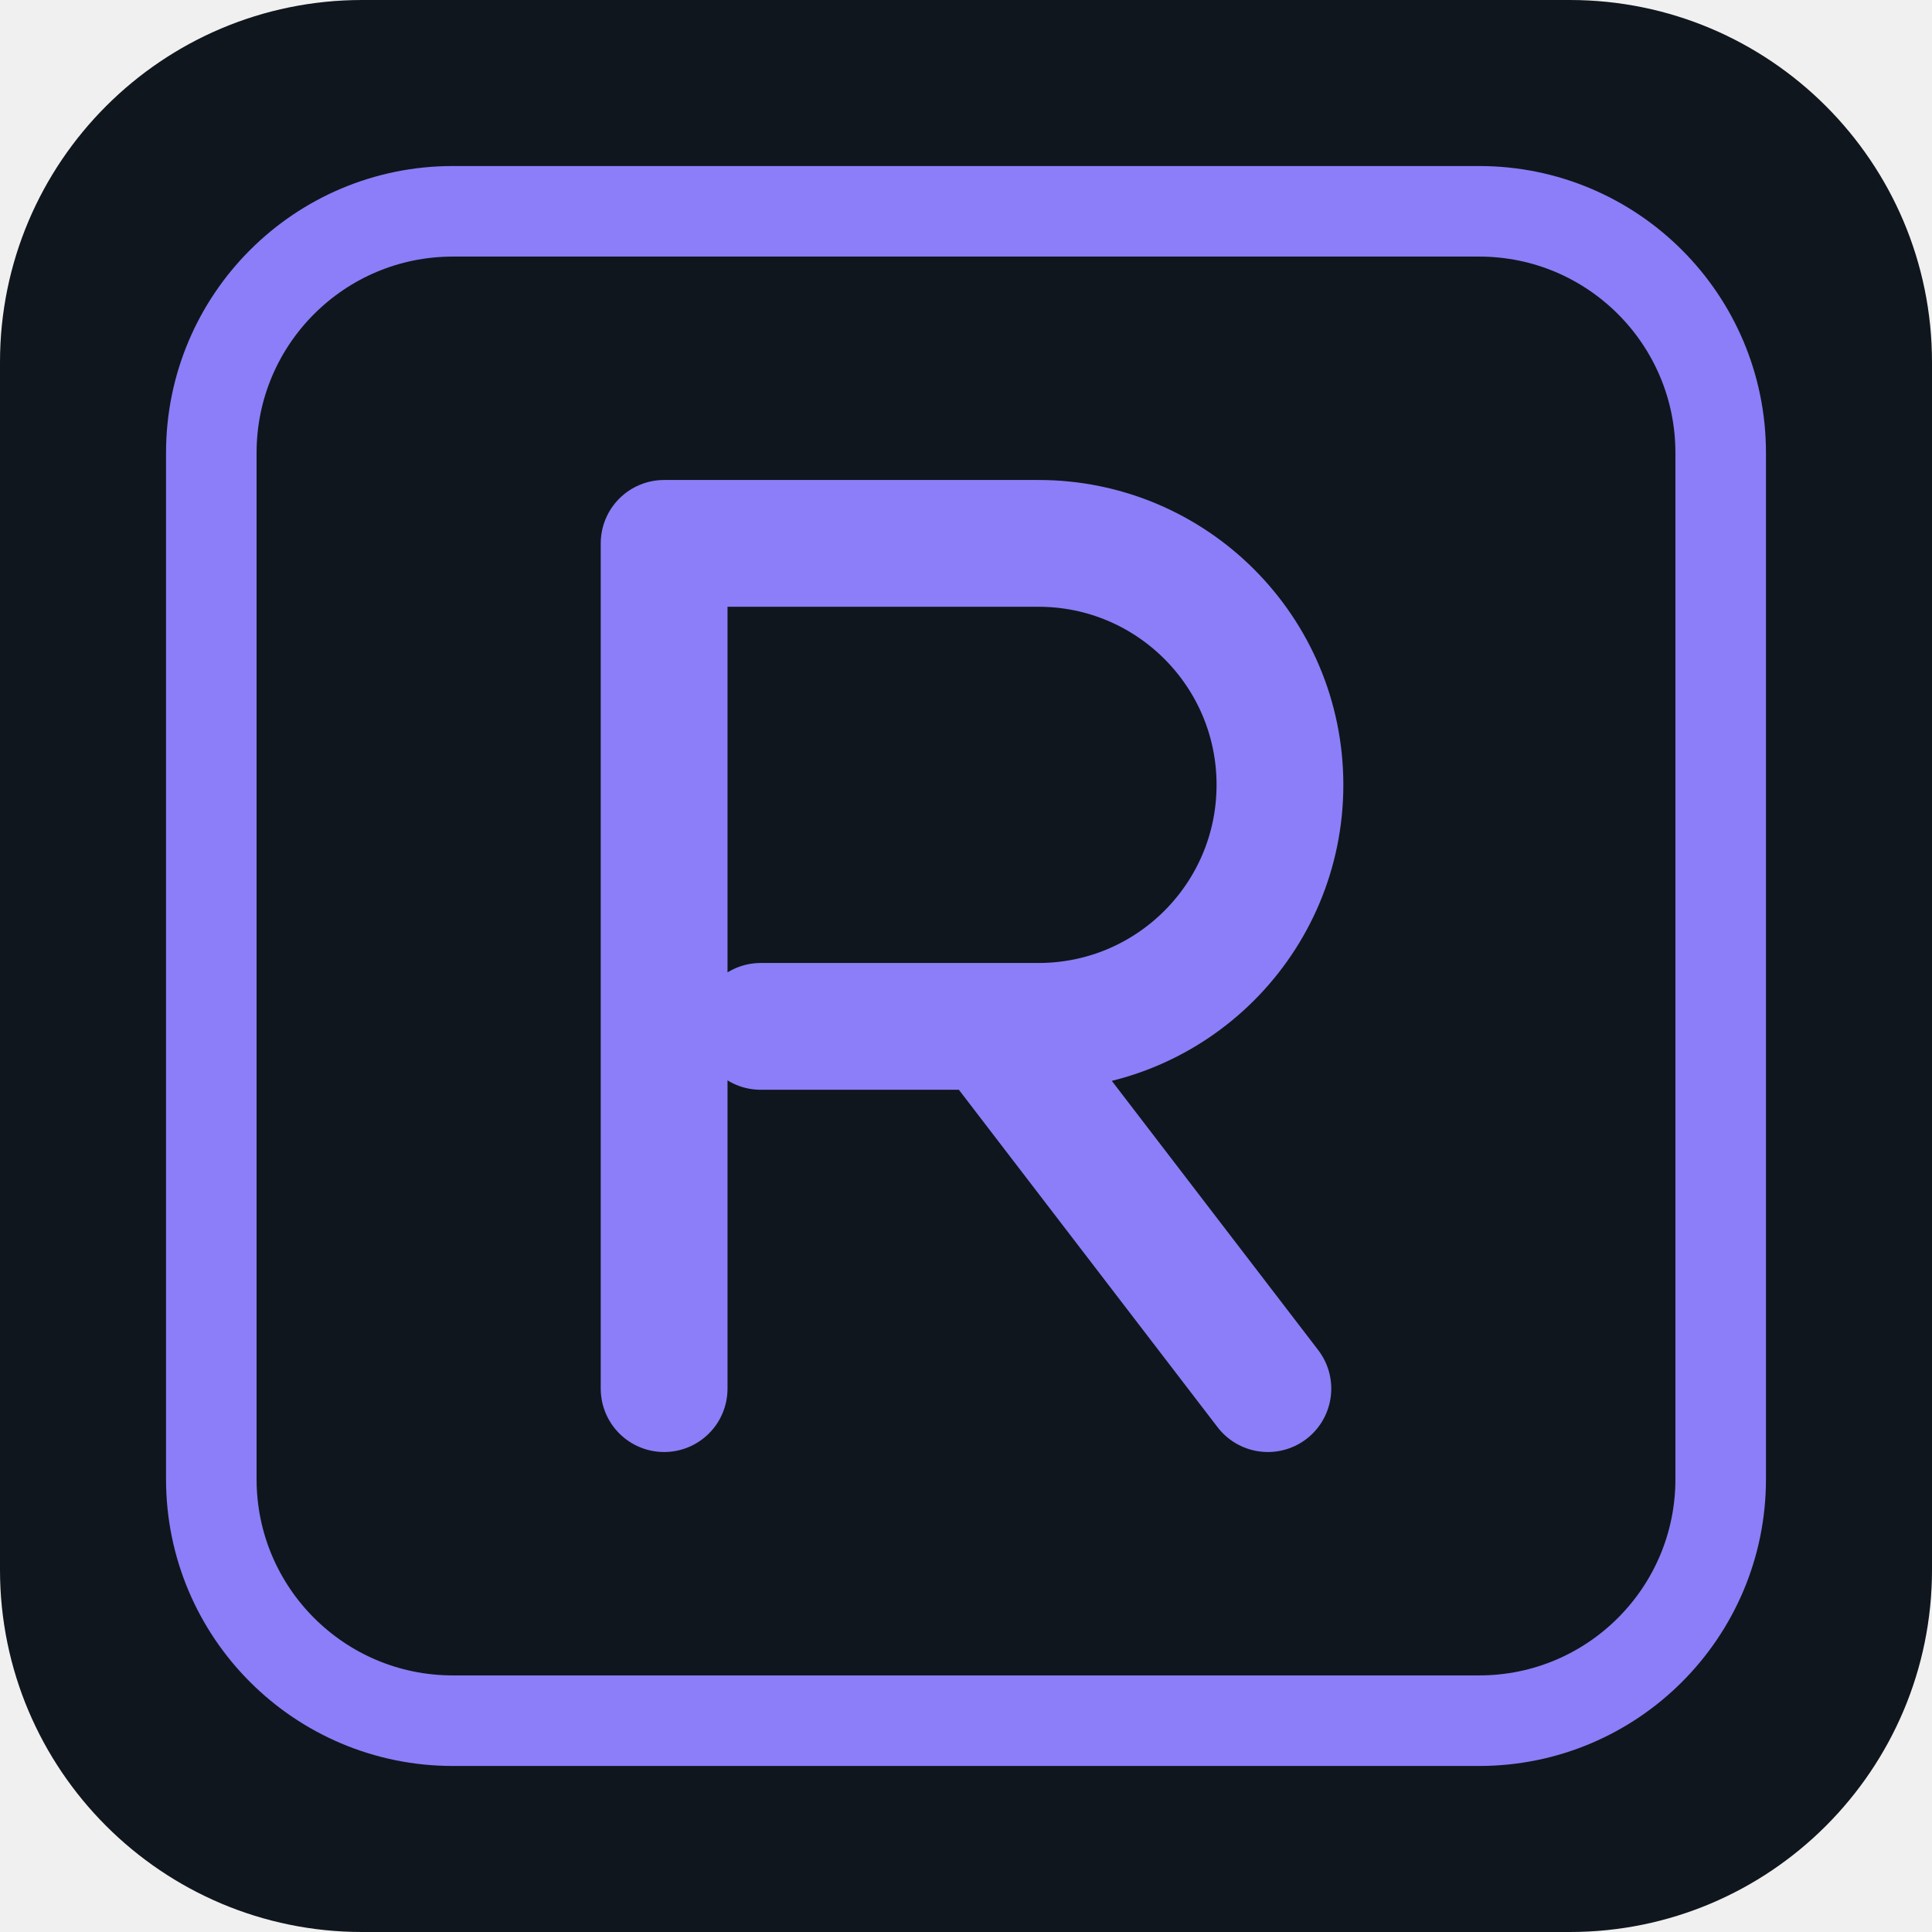
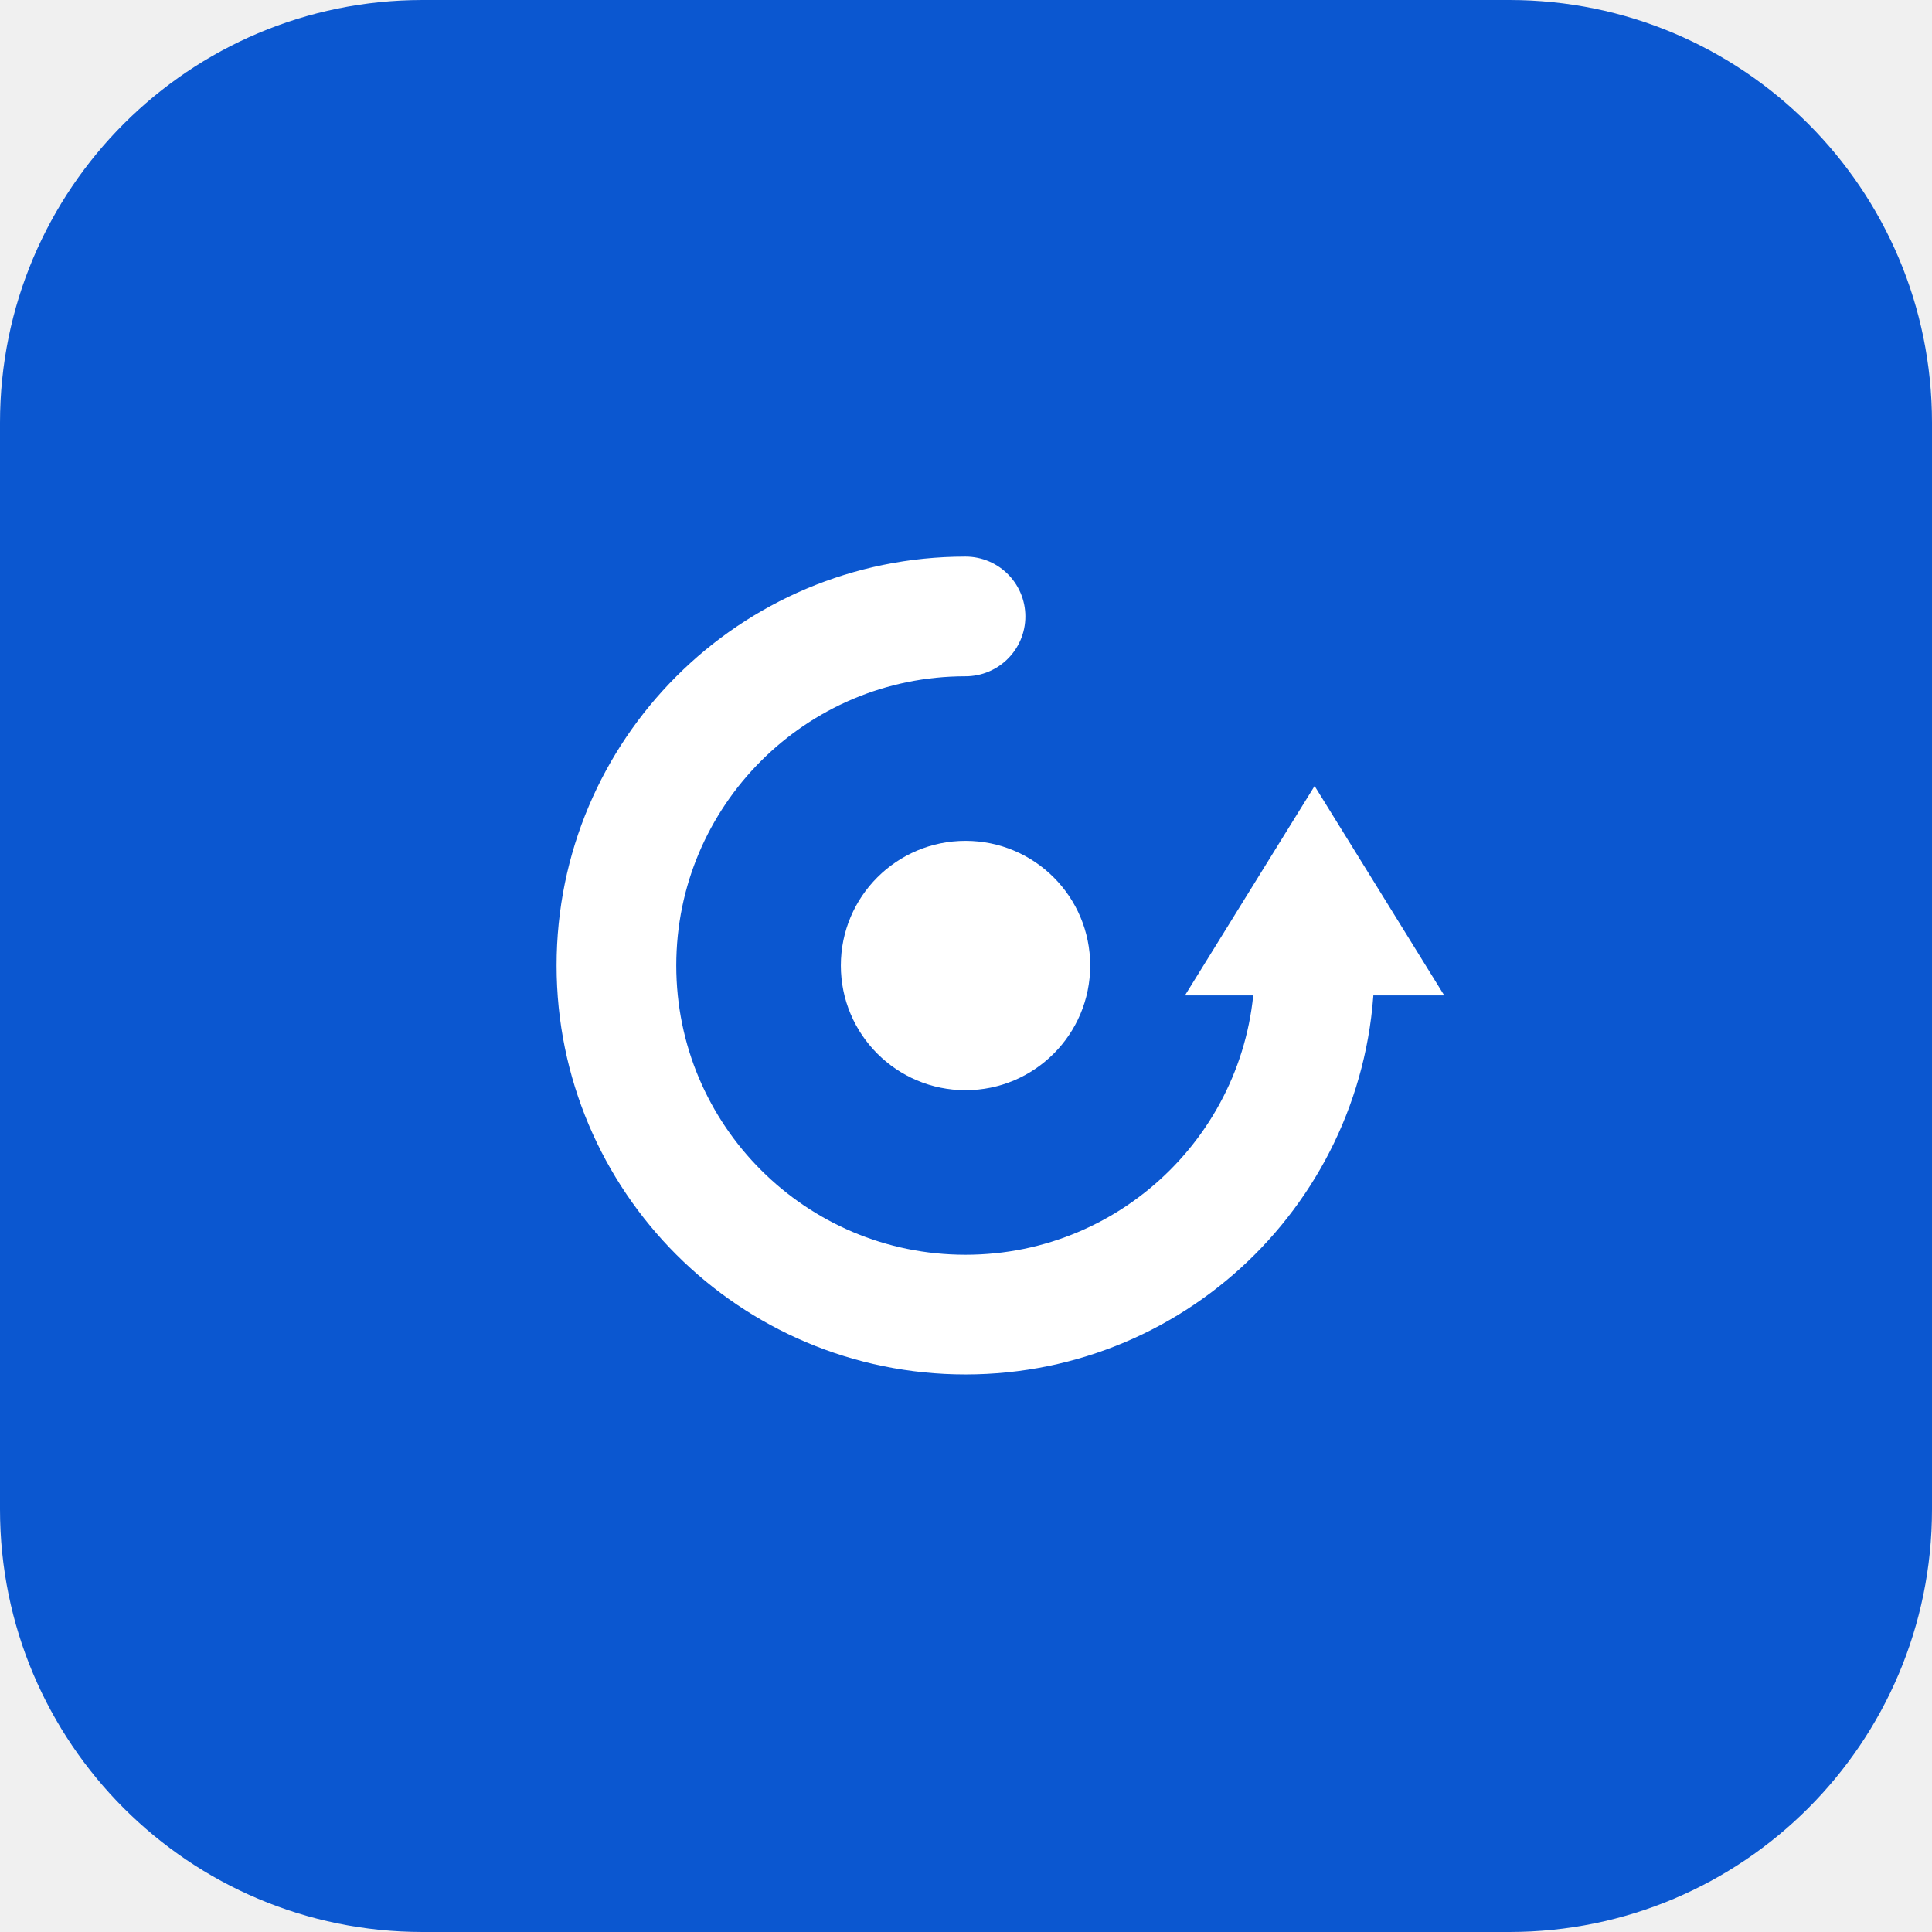
<svg xmlns="http://www.w3.org/2000/svg" viewBox="0 0 32 32">
-   <rect width="32" height="32" rx="6" fill="#10161D" />
-   <rect x="3.5" y="3.5" width="25" height="25" rx="4" fill="none" stroke="#8B7EF8" stroke-width="1.5" />
-   <path d="M11 23 V9 h6.2 a4 4 0 0 1 0 8 H12.6 M16.4 17 L21 23" fill="none" stroke="#8B7EF8" stroke-width="2.1" stroke-linecap="round" stroke-linejoin="round" />
+   <rect width="32" height="32" rx="7" fill="#0B57D0" />
+   <g transform="translate(6.08 6.08) scale(0.826)" fill="none">
+     <circle cx="12" cy="12" r="2.5" fill="#FFFFFF" />
+     <path d="M 12 5 A 7 7 0 1 0 19 12" stroke="#FFFFFF" stroke-width="2.4" stroke-linecap="round" />
+     <path d="M 16.4 12.6 L 21.6 12.6 L 19 8.4 Z" fill="#FFFFFF" />
+   </g>
</svg>
